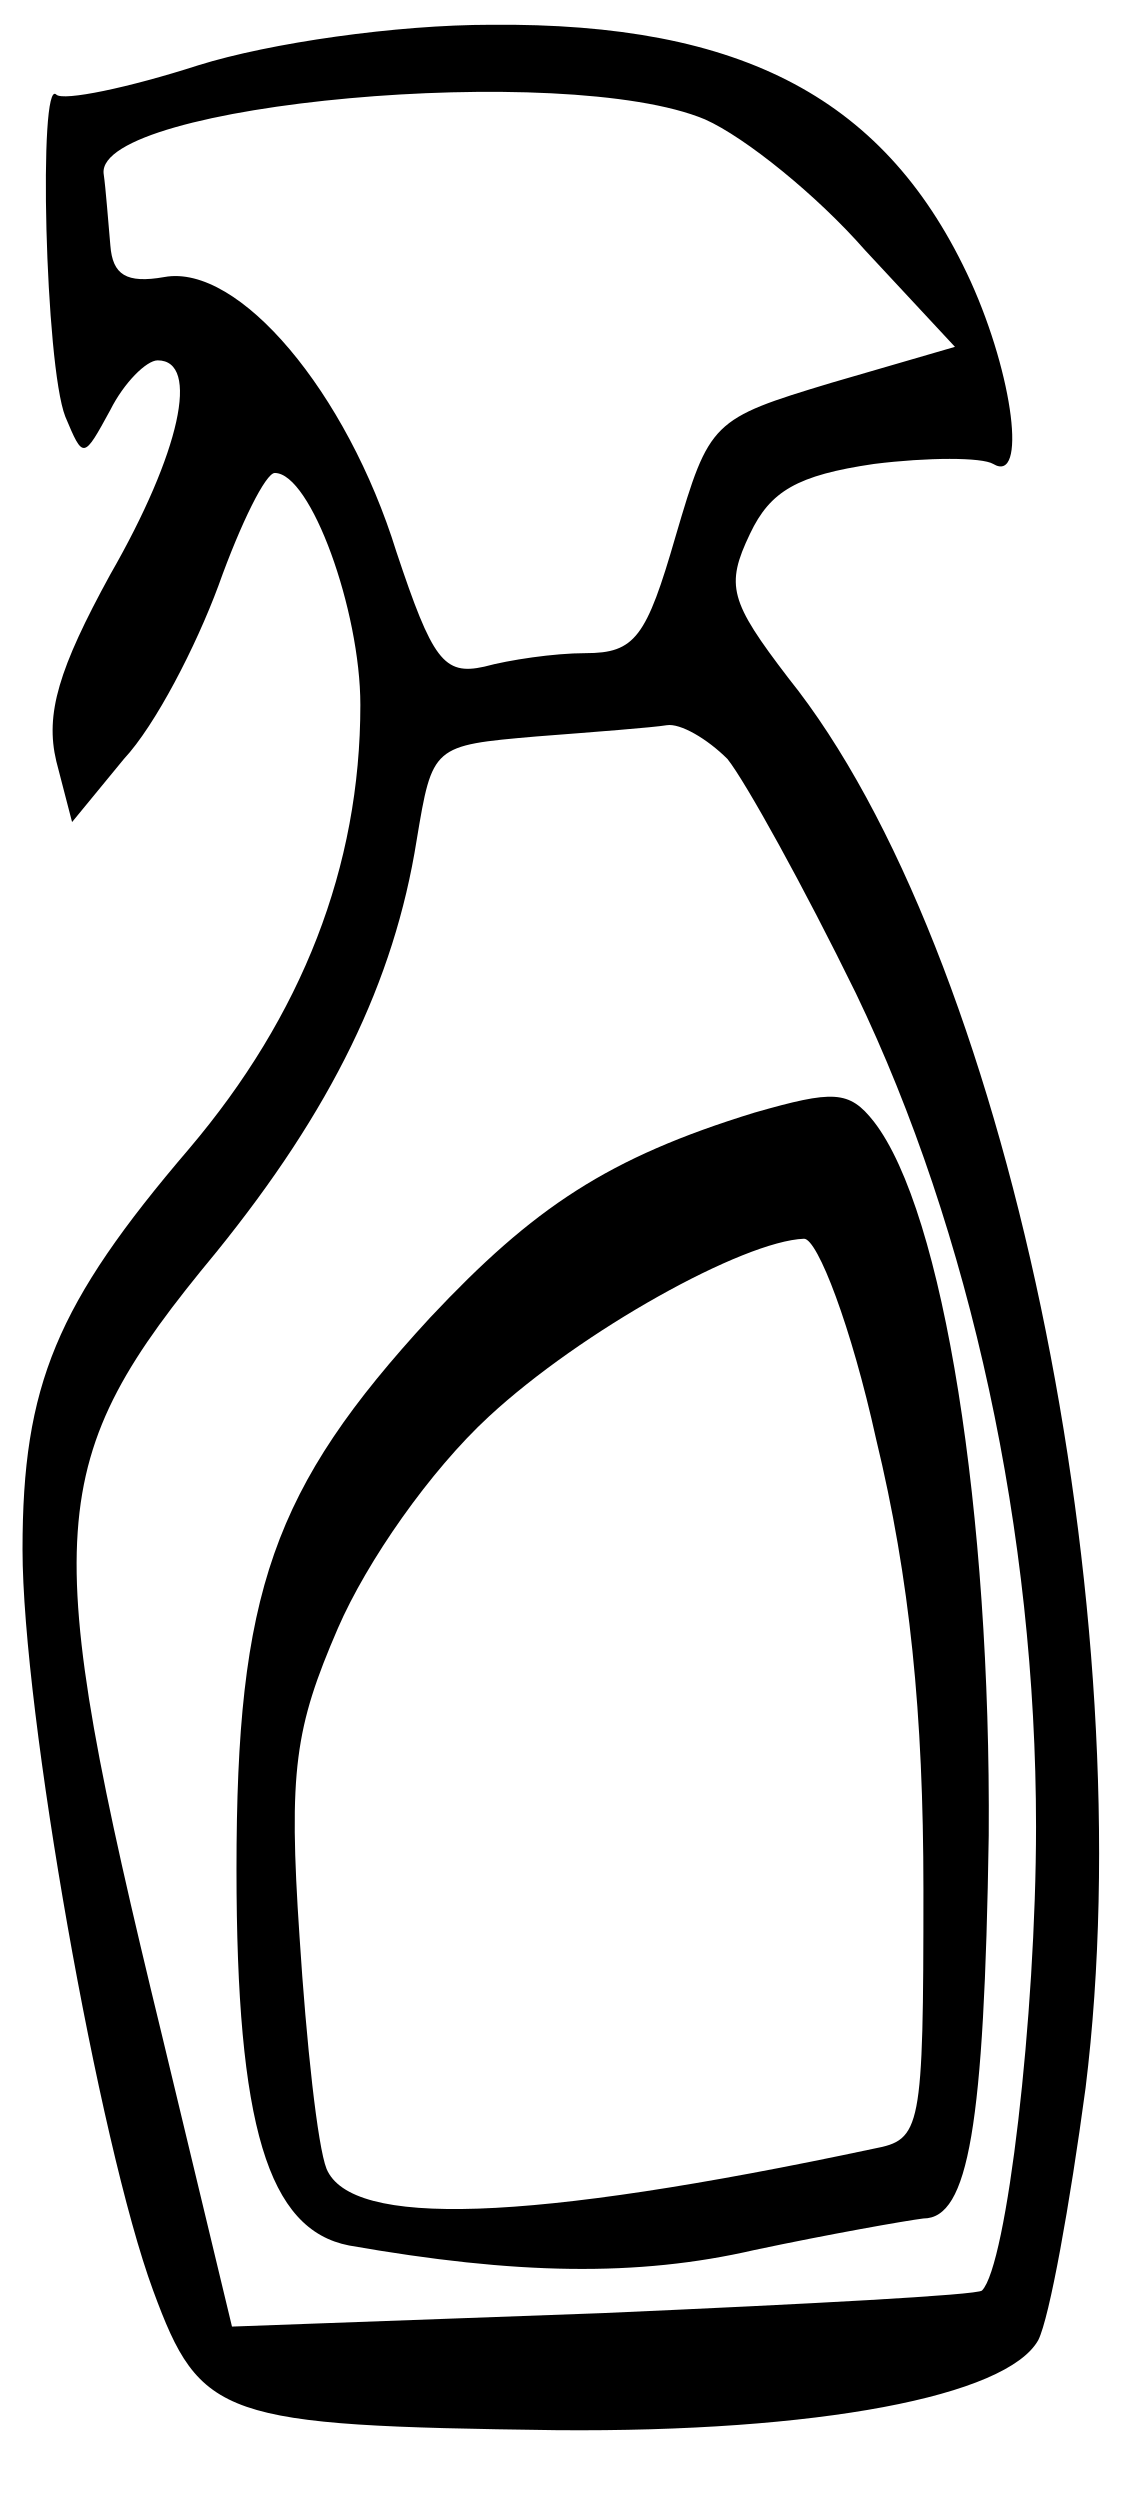
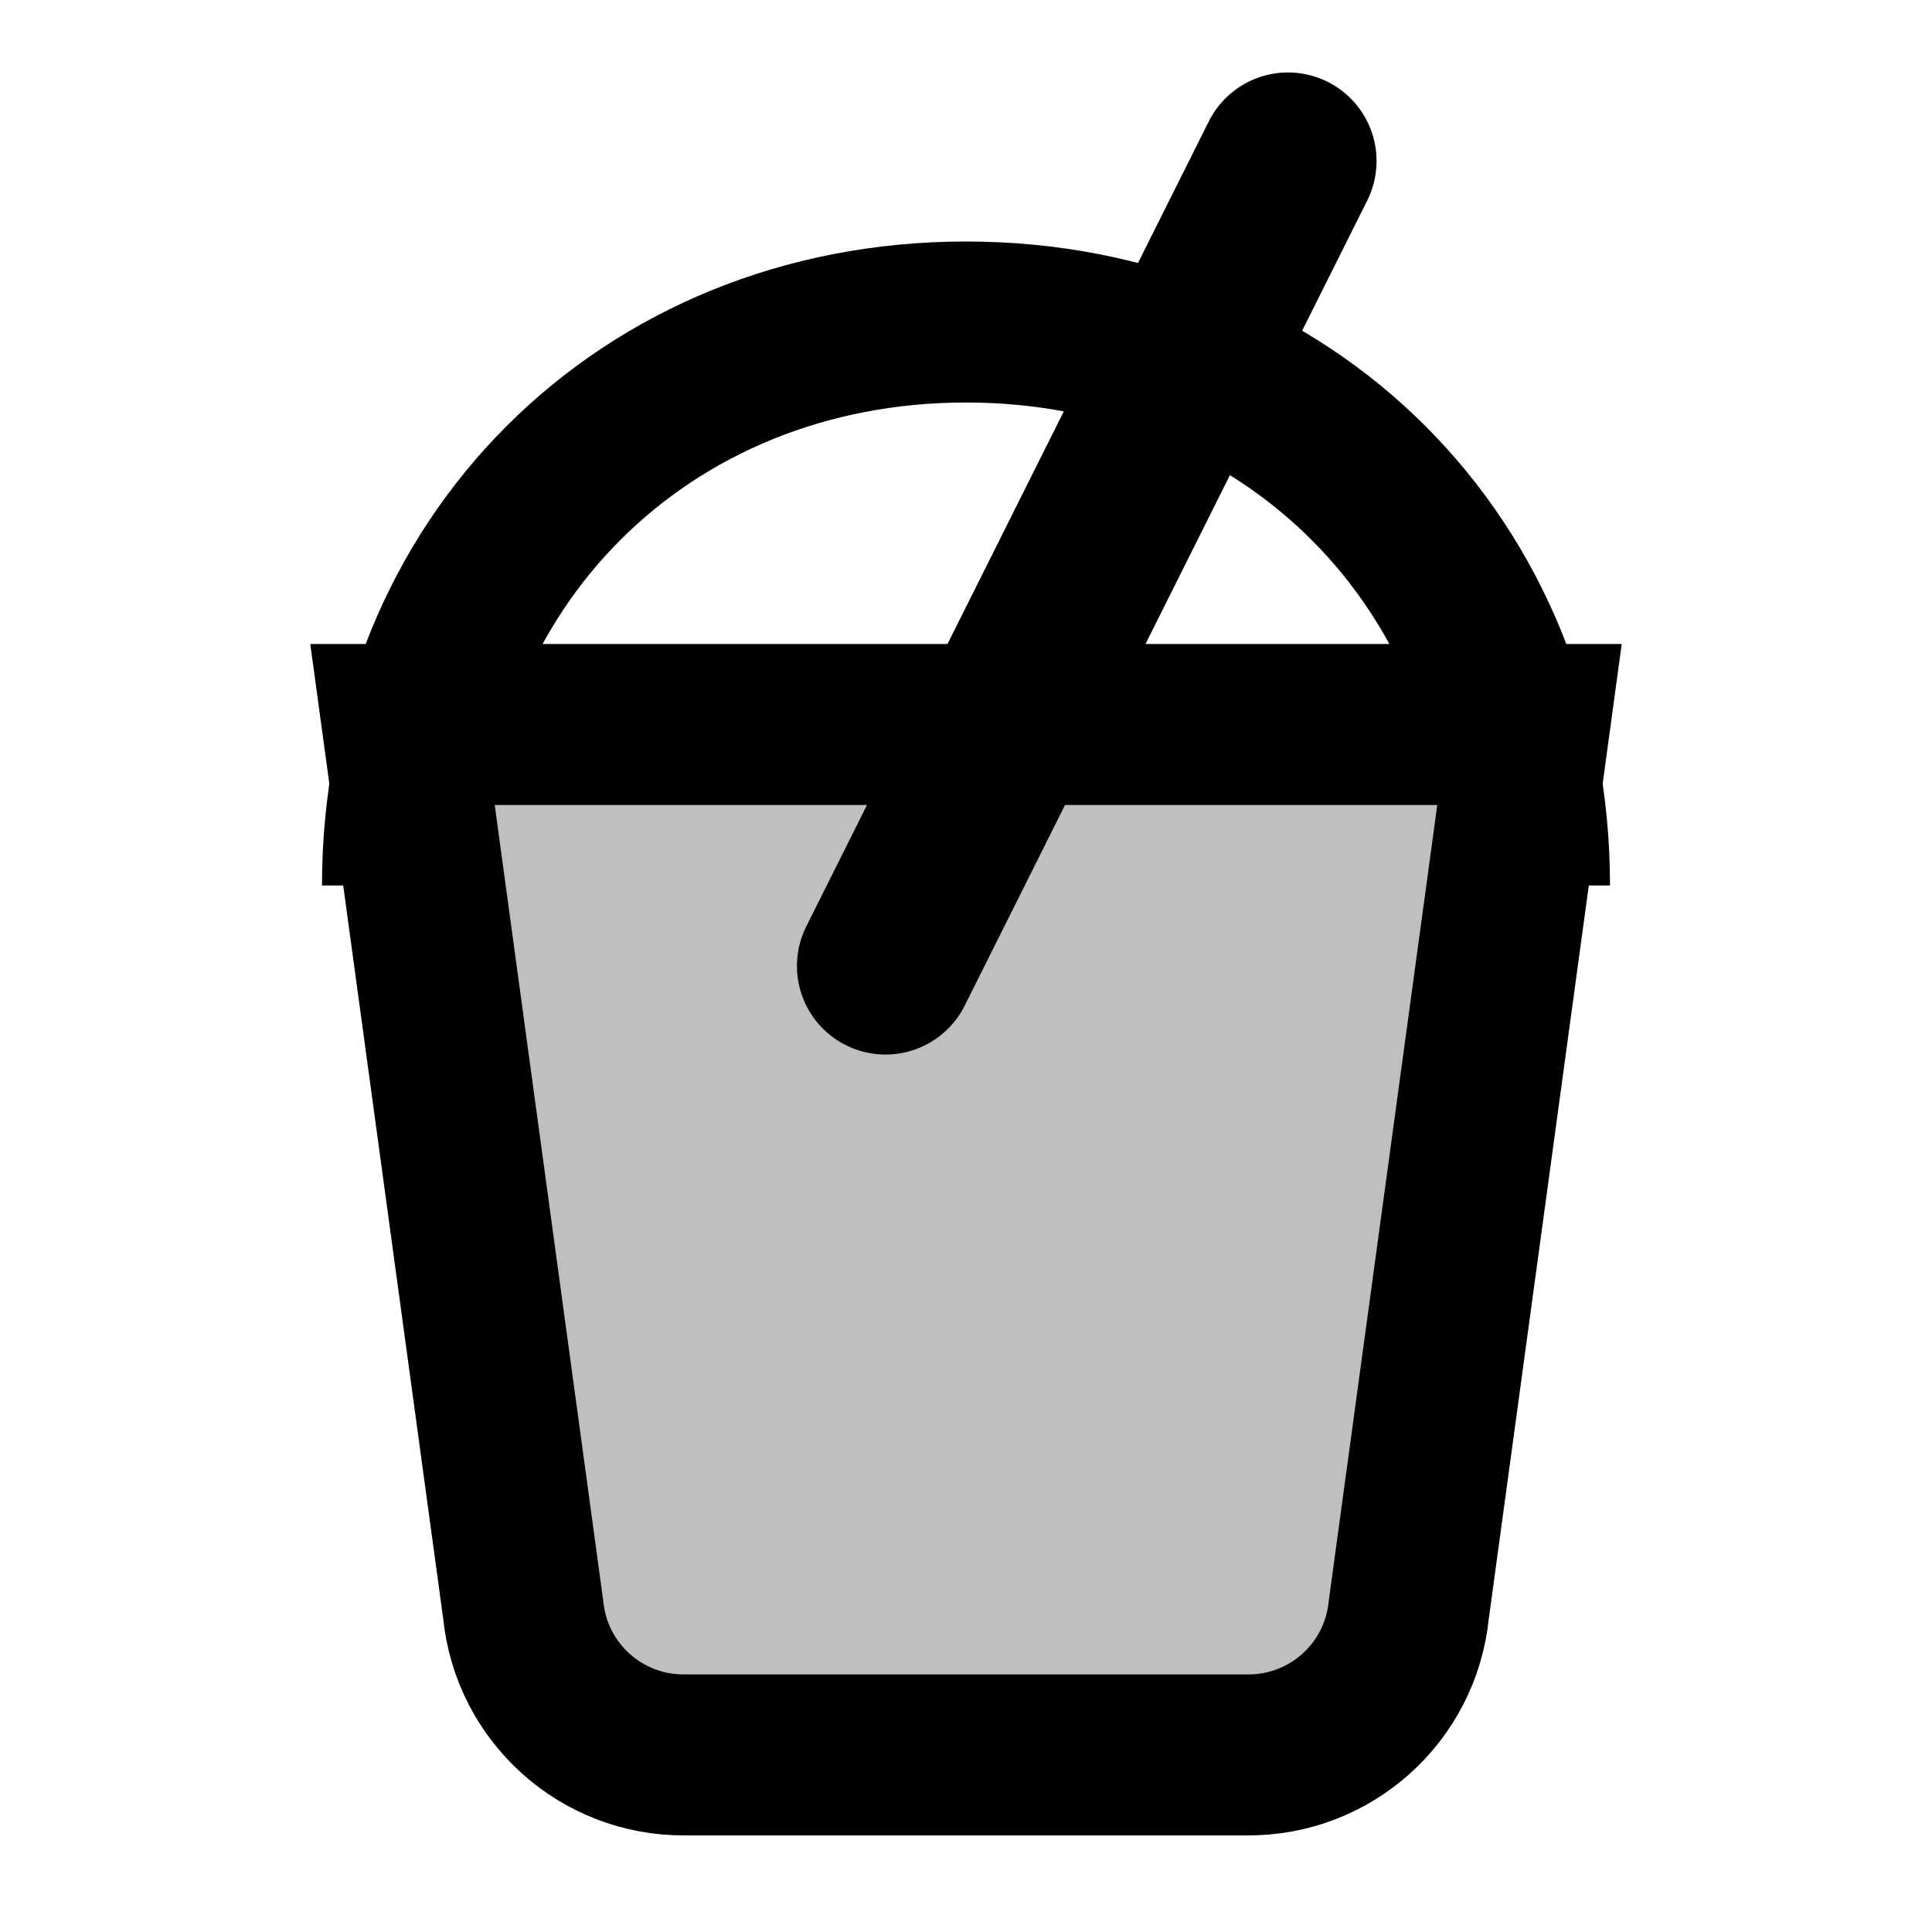
- <svg xmlns="http://www.w3.org/2000/svg" version="1.0" width="50pt" height="111pt" viewBox="0 0 50 111" preserveAspectRatio="xMidYMid meet">
-   <g transform="translate(0,111) scale(0.1,-0.1)" fill="currentColor" stroke="none">
-     <path d="M88 1081 c-31 -10 -60 -16 -63 -13 -8 8 -5 -120 4 -143 8 -19 8 -19 20 3 6 12 16 22 21 22 19 0 10 -41 -21 -95 -23 -42 -29 -62 -24 -83 l7 -27 23 28 c14 15 32 50 42 77 10 28 21 50 25 50 16 0 38 -61 38 -103 0 -72 -26 -138 -76 -197 -59 -69 -74 -105 -74 -178 0 -72 34 -264 58 -329 21 -57 30 -60 179 -62 116 -1 200 15 214 40 5 10 14 60 21 112 26 211 -35 505 -132 626 -26 34 -28 41 -17 64 9 19 21 26 55 31 24 3 48 3 53 0 15 -9 9 39 -10 81 -37 81 -101 115 -213 114 -42 0 -98 -8 -130 -18z m225 -24 c18 -8 50 -34 71 -58 l40 -43 -55 -16 c-53 -16 -54 -17 -69 -68 -13 -45 -18 -52 -40 -52 -14 0 -34 -3 -45 -6 -18 -4 -23 3 -39 51 -22 71 -70 128 -103 122 -17 -3 -23 1 -24 14 -1 11 -2 25 -3 32 -3 31 205 50 267 24z m10 -284 c8 -10 34 -57 57 -104 51 -106 80 -240 80 -370 0 -84 -13 -195 -24 -206 -2 -2 -77 -6 -168 -10 l-165 -6 -31 129 c-55 226 -53 255 24 348 51 63 79 120 89 183 7 42 7 42 53 46 26 2 52 4 58 5 6 1 18 -6 27 -15z" />
-     <path d="M335 616 c-65 -20 -98 -42 -144 -91 -70 -76 -86 -122 -86 -245 0 -114 14 -160 50 -167 74 -13 128 -14 180 -2 33 7 67 13 75 14 20 0 27 41 29 170 1 143 -20 277 -51 317 -11 14 -18 14 -53 4z m54 -145 c15 -62 21 -122 21 -200 0 -107 -1 -111 -22 -115 -155 -33 -232 -35 -243 -9 -4 10 -9 56 -12 103 -5 74 -2 93 17 137 13 30 41 70 67 94 41 38 113 78 140 79 6 0 21 -39 32 -89z" />
-   </g>
+ <svg xmlns="http://www.w3.org/2000/svg" viewBox="0 0 24 24" width="24" height="24">
+   <path d="M5 9h14l-1.5 11a2 2 0 0 1-2 1.8H8.5a2 2 0 0 1-2-1.8L5 9z" fill="currentColor" fill-opacity="0.25" />
+   <path d="M5 9h14l-1.5 11a2 2 0 0 1-2 1.8H8.5a2 2 0 0 1-2-1.8L5 9z" fill="none" stroke="currentColor" stroke-width="2" />
+   <path d="M5 11c0-4 3-7 7-7s7 3 7 7" fill="none" stroke="currentColor" stroke-width="2" />
+   <line x1="16" y1="2" x2="11" y2="12" stroke="currentColor" stroke-width="2.2" stroke-linecap="round" />
</svg>
